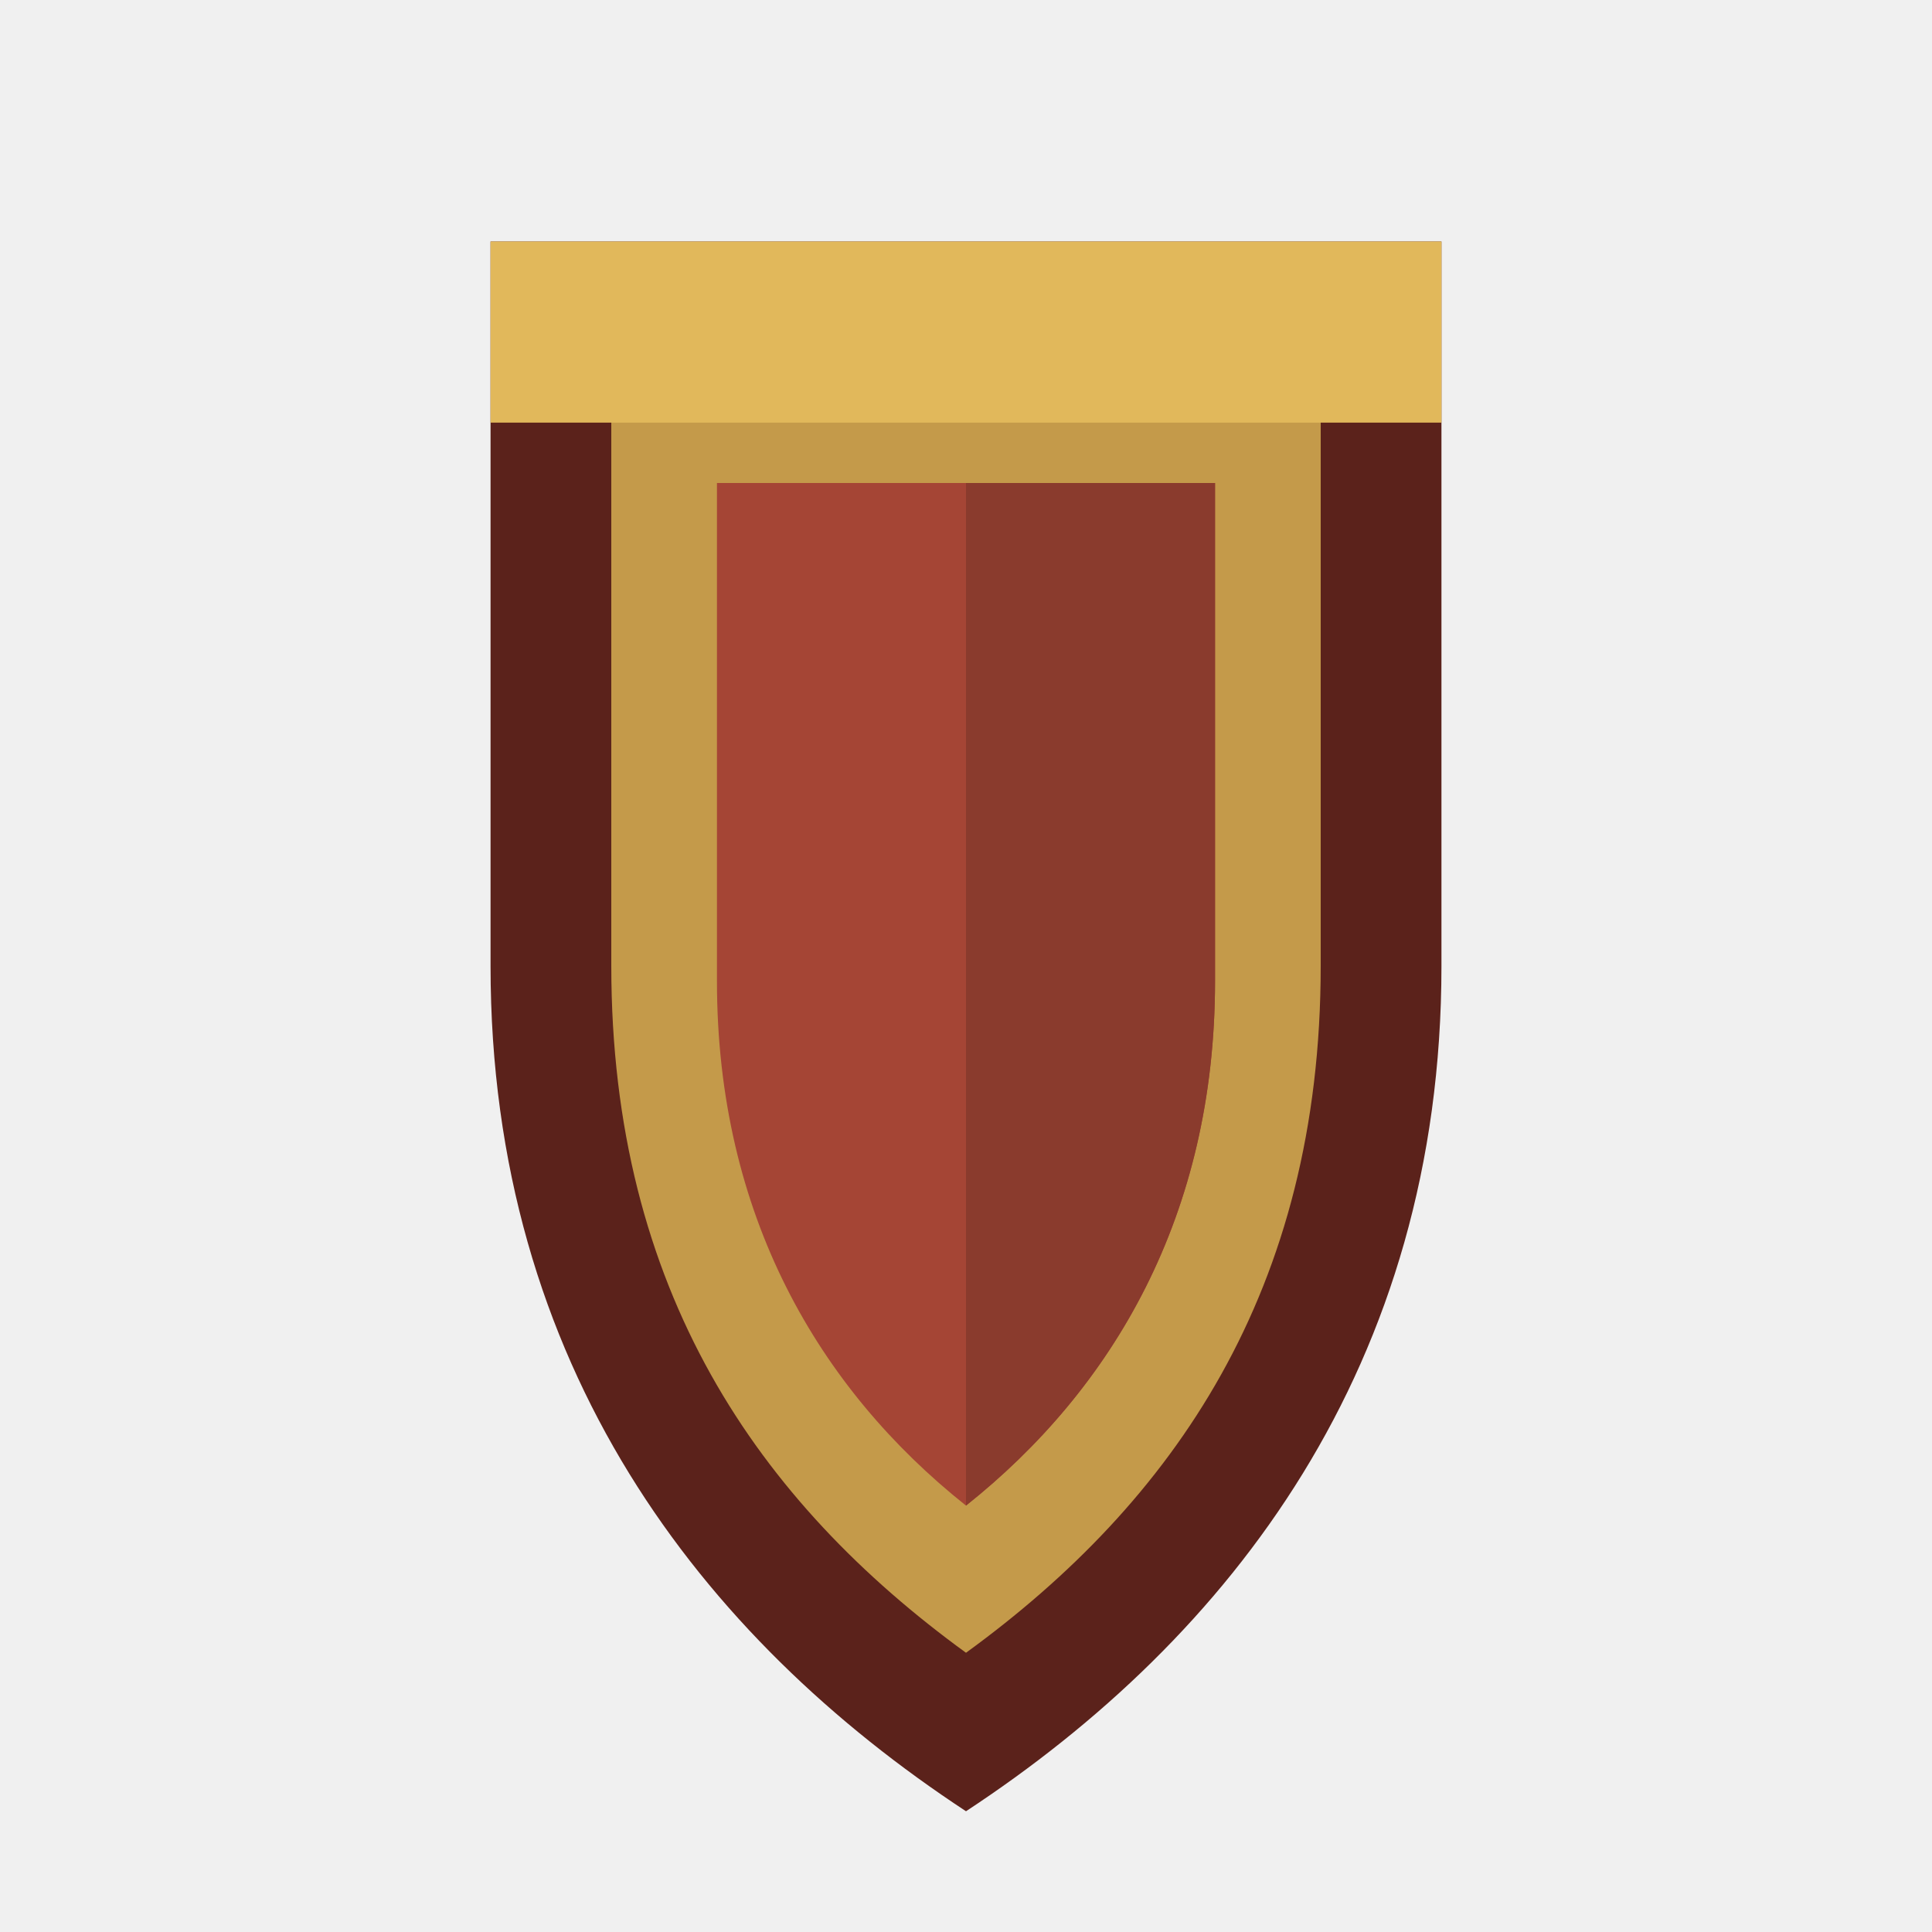
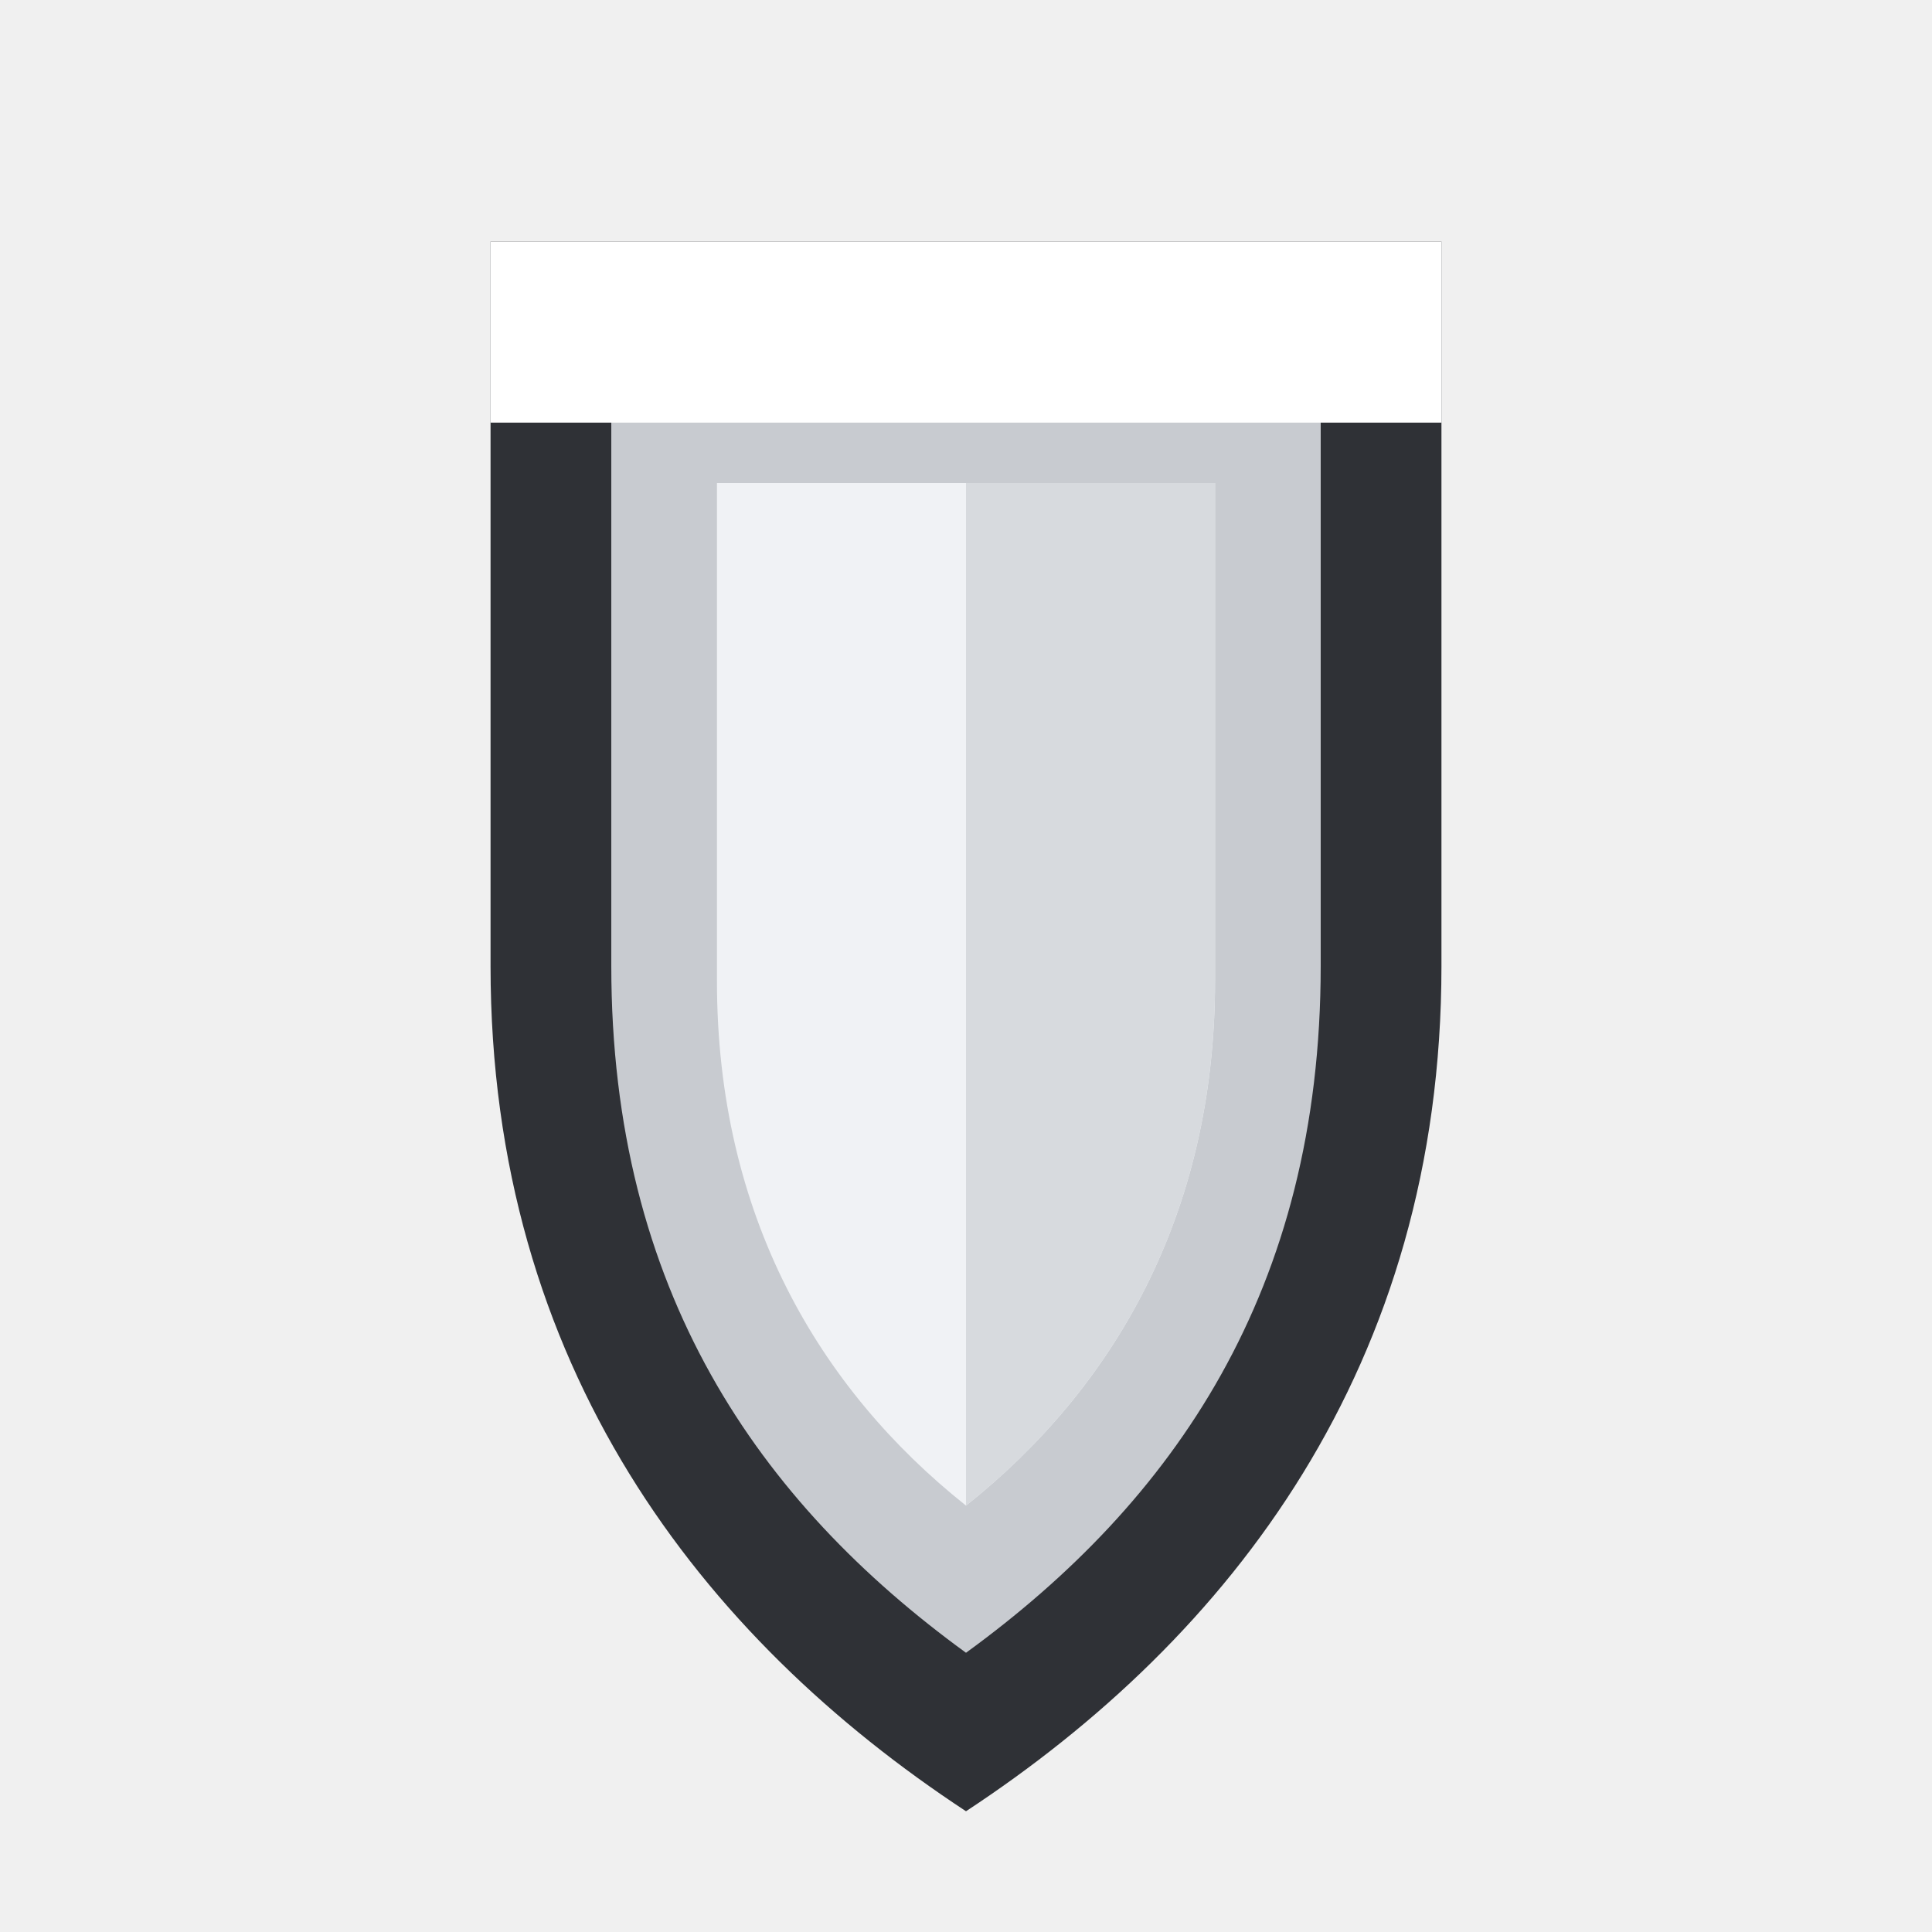
<svg xmlns="http://www.w3.org/2000/svg" width="512" height="512" viewBox="0 0 512 512" fill="none">
-   <path d="M130 64H382V256C382 362 326 434 256 480C186 434 130 362 130 256V64Z" fill="#5B221B" />
-   <path d="M162 96H350V256C350 342 311 398 256 438C201 398 162 342 162 256V96Z" fill="#C49A4A" />
-   <path d="M190 128H322V260C322 322 295 368 256 399C217 368 190 322 190 260V128Z" fill="#A54535" />
-   <path d="M256 128H322V260C322 322 295 368 256 399V128Z" fill="#8A3B2D" />
-   <path d="M130 64H382V112H130V64Z" fill="#E1B85B" />
+   <path d="M130 64H382V256C382 362 326 434 256 480C186 434 130 362 130 256V64Z" fill="#2F3136" />
+   <path d="M162 96H350V256C350 342 311 398 256 438C201 398 162 342 162 256V96Z" fill="#C8CBD0" />
+   <path d="M190 128H322V260C322 322 295 368 256 399C217 368 190 322 190 260V128Z" fill="#F0F2F5" />
+   <path d="M256 128H322V260C322 322 295 368 256 399V128Z" fill="#D7DADE" />
+   <path d="M130 64H382V112H130V64Z" fill="#FFFFFF" />
</svg>
